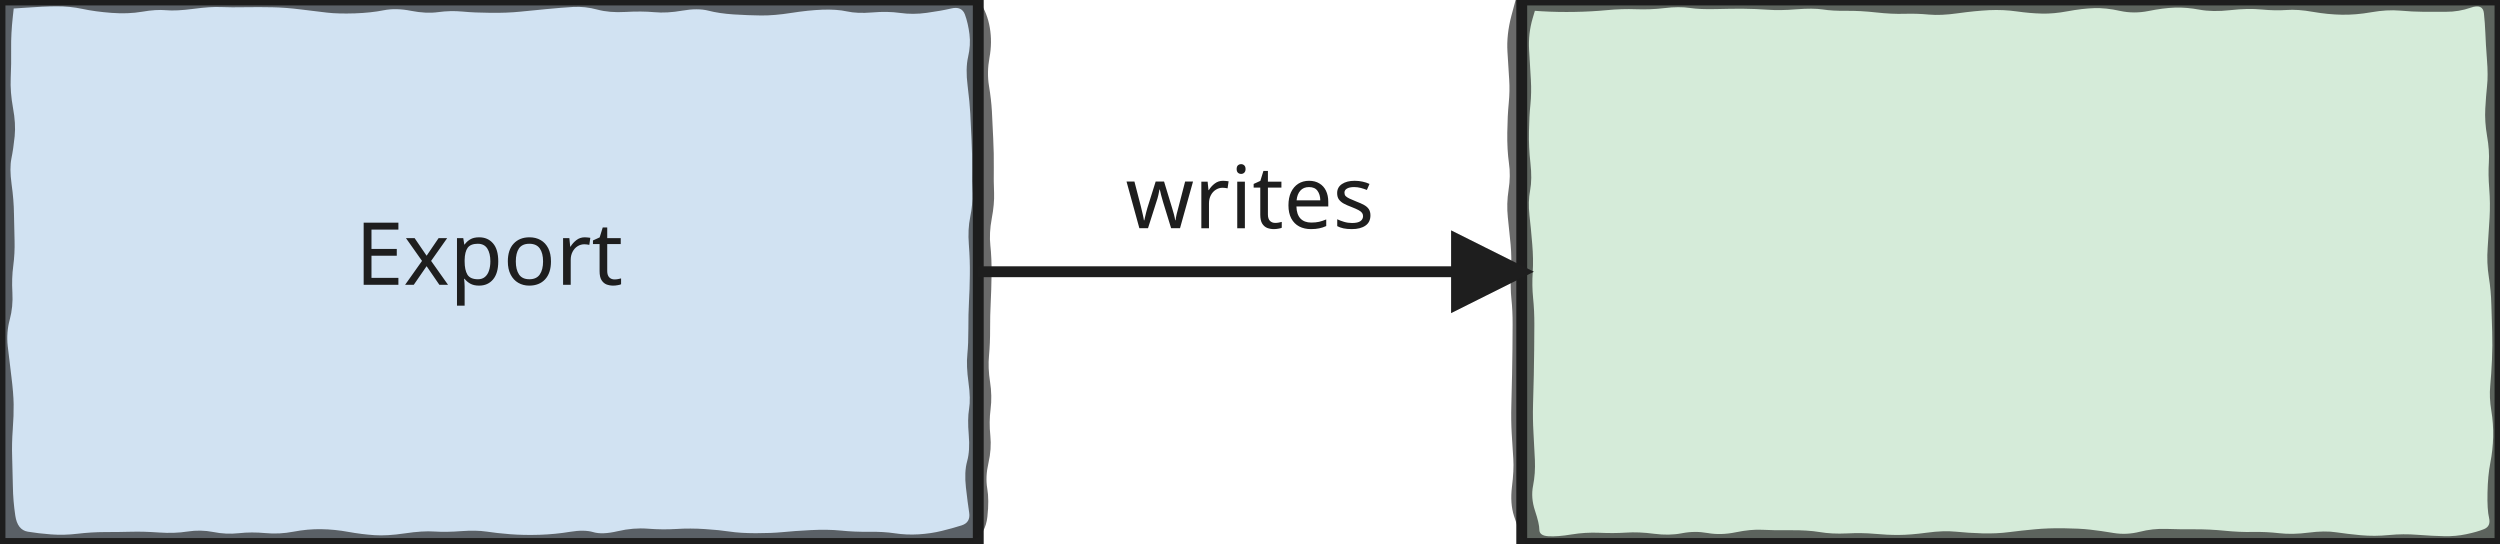
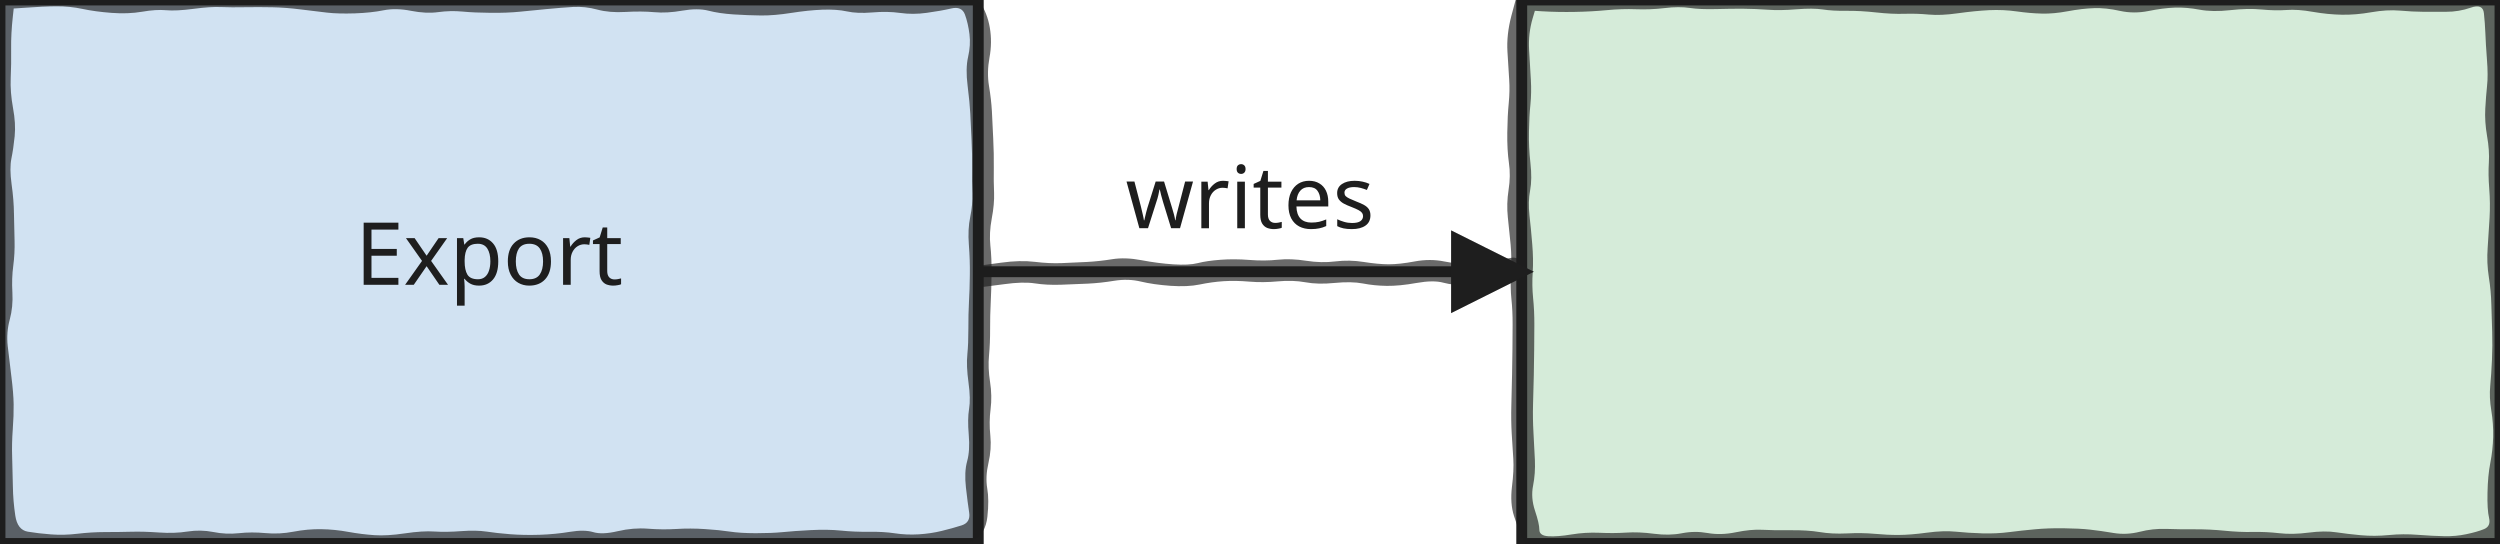
<svg xmlns="http://www.w3.org/2000/svg" viewBox="0 0 460 100">
  <path d="M 0 0 L 180 0 L 180 100 L 0 100 Z" fill="rgba(25, 113, 194, 0.2)" stroke="#1e1e1e" stroke-width="2" />
  <path d="M 0.56 -2.28 Q 0.56 -2.28 4.13 -2.55 7.69 -2.81 10.27 -2.83 12.84 -2.85 15.57 -2.32 18.29 -1.78 21.06 -1.58 23.82 -1.39 25.93 -1.8 28.03 -2.22 30.35 -2.08 32.68 -1.94 35.45 -2.34 38.22 -2.75 40.47 -2.68 42.73 -2.61 45.12 -2.66 47.52 -2.71 50.12 -2.66 52.72 -2.61 55.66 -2.25 58.6 -1.89 60.63 -1.65 62.66 -1.41 65.41 -1.53 68.17 -1.65 70.16 -2.06 72.15 -2.48 75.58 -1.94 79.01 -1.4 80.65 -1.71 82.29 -2.03 84.96 -1.84 87.64 -1.65 90.47 -1.63 93.3 -1.61 95.41 -1.83 97.51 -2.04 100.21 -2.31 102.9 -2.57 105.19 -2.7 107.47 -2.83 110.25 -2.18 113.03 -1.52 115.4 -1.74 117.76 -1.96 120.38 -1.74 123 -1.53 125.39 -2 127.77 -2.47 130.46 -1.96 133.14 -1.44 135.48 -1.3 137.82 -1.17 140.17 -1.15 142.53 -1.12 145.33 -1.6 148.13 -2.07 150.98 -2.19 153.83 -2.31 156.16 -1.85 158.49 -1.4 160.69 -1.66 162.89 -1.93 165.67 -1.59 168.45 -1.25 170.47 -1.6 172.5 -1.94 175.7 -1.81 178.91 -1.67 180.29 0.38 181.68 2.44 182.13 5.12 182.58 7.8 182.07 10.57 181.56 13.35 181.98 15.84 182.39 18.34 182.51 20.48 182.62 22.63 182.75 25.45 182.89 28.28 182.86 30.85 182.82 33.42 182.91 35.48 182.99 37.53 182.48 40.22 181.98 42.91 182.23 45.21 182.48 47.5 182.45 50.43 182.41 53.36 182.29 55.7 182.17 58.04 182.18 60.58 182.19 63.13 181.98 65.4 181.76 67.68 182.17 70.27 182.57 72.86 182.27 75.26 181.96 77.65 182.22 80.13 182.47 82.61 181.88 85.17 181.29 87.72 181.65 89.85 182.02 91.98 181.68 95.07 181.35 98.15 179.18 99.48 177 100.81 174.63 101.43 172.25 102.06 169.63 102.25 167.02 102.44 164.52 102.11 162.02 101.77 159.65 101.83 157.29 101.88 154.59 101.62 151.9 101.36 149.1 101.53 146.31 101.7 144.33 101.9 142.35 102.1 139.25 102.1 136.15 102.1 133.97 101.79 131.78 101.48 129.29 101.32 126.79 101.17 124.48 101.33 122.17 101.49 119.23 101.27 116.28 101.05 113.91 101.67 111.54 102.3 109.13 101.8 106.72 101.31 104.84 101.76 102.97 102.22 99.77 102.36 96.57 102.49 93.83 102.29 91.1 102.09 89.06 101.79 87.02 101.48 84.73 101.7 82.45 101.92 80.01 101.78 77.57 101.65 74.68 102.11 71.79 102.58 69.08 102.44 66.38 102.31 63.65 101.83 60.92 101.35 58.75 101.34 56.57 101.33 54.36 101.79 52.15 102.25 49.07 102.05 45.98 101.84 43.98 102.09 41.98 102.33 39.13 101.85 36.29 101.37 34.54 101.74 32.8 102.12 29.47 101.94 26.15 101.77 24.08 101.83 22.01 101.9 19.39 101.9 16.76 101.91 14.5 102.19 12.24 102.48 9.49 102.31 6.75 102.14 4.3 101.61 1.86 101.08 0.43 99.51 -0.99 97.93 -1.29 95.16 -1.58 92.39 -1.63 89.67 -1.68 86.96 -1.76 84.33 -1.84 81.7 -1.64 78.9 -1.45 76.11 -1.48 74.27 -1.52 72.42 -1.89 69.54 -2.27 66.65 -2.54 64.09 -2.82 61.53 -2.14 58.54 -1.45 55.56 -1.65 53.51 -1.86 51.47 -1.54 48.81 -1.23 46.15 -1.31 44.12 -1.39 42.09 -1.43 39.46 -1.46 36.83 -1.85 34.14 -2.23 31.46 -1.85 29.06 -1.47 26.66 -1.26 24.53 -1.05 22.41 -1.56 20.04 -2.06 17.66 -1.99 14.66 -1.91 11.66 -1.95 8.96 -1.99 6.26 -1.63 2.88 -1.28 -0.5 -1.19 -0.82 -1.1 -1.13 -0.92 -1.4 -0.74 -1.66 -0.48 -1.86 -0.23 -2.06 0.08 -2.16 0.39 -2.26 0.71 -2.26 1.03 -2.26 1.34 -2.16 1.65 -2.06 1.9 -1.86 2.16 -1.67 2.34 -1.4 2.53 -1.13 2.61 -0.82 2.7 -0.51 2.68 -0.19 2.67 0.14 2.55 0.44 2.43 0.74 2.22 0.99 2.01 1.23 1.73 1.4 1.45 1.57 1.14 1.64 0.82 1.71 0.5 1.67 0.18 1.64 -0.11 1.5 -0.41 1.37 -0.64 1.14 -0.88 0.92 -1.03 0.64 -1.18 0.35 -1.24 0.03 -1.29 -0.29 -1.24 -0.61 -1.18 -0.93 -1.03 -1.21 -0.88 -1.5 -0.65 -1.72 -0.41 -1.94 -0.12 -2.08 0.18 -2.22 0.5 -2.25 0.82 -2.29 1.13 -2.22 1.45 -2.15 1.73 -1.98 2.01 -1.82 2.22 -1.57 2.42 -1.32 2.54 -1.02 2.67 -0.72 2.68 -0.4 2.7 -0.08 2.7 -0.08 2.7 -0.08 2.36 3.06 2.01 6.21 2.05 9 2.09 11.79 1.97 14.36 1.86 16.92 2.39 19.84 2.93 22.75 2.7 25.06 2.47 27.36 2.1 29.16 1.73 30.96 2.13 33.87 2.54 36.77 2.57 39.36 2.61 41.95 2.68 44.3 2.74 46.64 2.44 48.92 2.13 51.19 2.28 53.82 2.43 56.45 1.79 58.82 1.15 61.18 1.42 63.66 1.7 66.15 2.09 69.25 2.48 72.35 2.51 74.38 2.54 76.4 2.35 78.99 2.15 81.58 2.24 84.23 2.32 86.88 2.37 89.53 2.41 92.18 2.81 94.85 3.2 97.51 5.12 97.83 7.03 98.15 9.39 98.33 11.76 98.51 14.25 98.21 16.75 97.91 19.32 97.9 21.9 97.9 24.15 97.84 26.39 97.78 29.25 97.98 32.11 98.18 34.51 97.8 36.92 97.43 39.25 97.89 41.58 98.36 43.93 98.11 46.28 97.85 48.84 98.09 51.41 98.33 54 97.83 56.6 97.33 59.11 97.37 61.61 97.41 64.11 97.87 66.61 98.32 68.91 98.47 71.2 98.63 74.49 98.14 77.79 97.65 79.95 97.8 82.12 97.94 84.85 97.73 87.59 97.53 89.49 97.81 91.4 98.1 93.91 98.3 96.42 98.49 99.31 98.4 102.2 98.3 104.85 97.86 107.51 97.42 109.15 97.91 110.8 98.41 113.66 97.74 116.52 97.07 119.22 97.28 121.91 97.49 124.48 97.33 127.04 97.17 129.7 97.35 132.36 97.52 134.26 97.81 136.16 98.1 139.06 98.11 141.96 98.11 144.02 97.91 146.09 97.7 149.19 97.54 152.29 97.38 154.76 97.63 157.22 97.88 159.9 97.85 162.57 97.81 164.67 98.13 166.77 98.45 169.02 98.32 171.27 98.18 173.27 97.69 175.28 97.2 176.94 96.67 178.6 96.14 178.33 94.33 178.05 92.52 177.73 89.69 177.41 86.85 177.95 84.88 178.5 82.91 178.25 80 178 77.1 178.31 75.25 178.62 73.4 178.2 70.36 177.78 67.32 177.99 65.23 178.19 63.14 178.18 60.49 178.17 57.83 178.29 55.57 178.42 53.31 178.45 50.59 178.49 47.87 178.27 45.02 178.05 42.18 178.52 39.92 178.99 37.67 178.91 35.52 178.82 33.37 178.86 30.92 178.9 28.47 178.76 25.65 178.62 22.83 178.53 20.87 178.43 18.91 178.04 15.77 177.64 12.63 178.13 10.47 178.63 8.3 178.38 6.28 178.13 4.27 177.55 2.68 176.97 1.1 175.03 1.56 173.1 2.01 170.53 2.36 167.97 2.72 165.62 2.38 163.27 2.05 160.5 2.29 157.73 2.52 155.84 2.1 153.96 1.69 151.36 1.78 148.77 1.88 145.64 2.37 142.5 2.87 140.04 2.85 137.57 2.82 134.93 2.65 132.29 2.47 130.33 1.96 128.37 1.46 125.53 1.96 122.69 2.46 120.37 2.24 118.04 2.03 115.08 2.2 112.12 2.37 109.89 1.76 107.65 1.16 105.47 1.28 103.29 1.41 100.6 1.67 97.91 1.94 95.59 2.16 93.28 2.39 90.3 2.36 87.31 2.34 85.1 2.13 82.9 1.92 80.64 2.23 78.39 2.54 75.62 1.99 72.85 1.44 70.59 1.89 68.34 2.35 65.27 2.46 62.2 2.56 60.15 2.32 58.1 2.08 55.37 1.74 52.64 1.39 50.12 1.34 47.6 1.29 45.09 1.33 42.58 1.38 40.67 1.3 38.76 1.21 35.58 1.63 32.4 2.05 30.56 1.88 28.72 1.71 26.14 2.16 23.56 2.6 20.53 2.37 17.49 2.14 15.17 1.64 12.85 1.15 10.42 1.16 7.99 1.17 4.42 1.44 0.86 1.7 0.62 1.69 0.38 1.68 0.15 1.61 -0.08 1.54 -0.29 1.42 -0.5 1.3 -0.67 1.13 -0.85 0.96 -0.97 0.76 -1.1 0.56 -1.18 0.33 -1.25 0.1 -1.27 -0.14 -1.29 -0.38 -1.25 -0.62 -1.21 -0.86 -1.11 -1.08 -1.01 -1.3 -0.87 -1.49 -0.72 -1.68 -0.53 -1.84 -0.35 -1.99 -0.13 -2.09 0.09 -2.19 0.33 -2.24 0.56 -2.28 0.56 -2.28 Z" fill="#1e1e1e" fill-opacity="0.66" data-wobble="true" />
  <text x="90" y="52.4" fill="#1e1e1e" font-size="16" text-anchor="middle">
    <tspan font-family="'Balsamiq Sans Neue', 'Balsamiq Sans', sans-serif">Export</tspan>
  </text>
  <path d="M 280 0 L 460 0 L 460 100 L 280 100 Z" fill="rgba(47, 158, 68, 0.2)" stroke="#1e1e1e" stroke-width="2" />
  <path d="M 281.06 -2.07 Q 281.06 -2.07 284.01 -1.91 286.96 -1.75 289.84 -1.81 292.72 -1.86 295.4 -2.12 298.09 -2.38 300.93 -2.29 303.77 -2.2 306.12 -2.5 308.46 -2.8 310.92 -2.5 313.37 -2.21 315.97 -2.31 318.57 -2.41 320.8 -2.39 323.03 -2.37 325.42 -2.2 327.81 -2.03 330.53 -2.27 333.26 -2.52 335.49 -2.23 337.73 -1.94 340.01 -1.99 342.29 -2.03 345.4 -1.7 348.51 -1.37 350.54 -1.45 352.56 -1.53 355.01 -1.31 357.45 -1.09 360.13 -1.52 362.82 -1.96 365.62 -2.1 368.43 -2.25 371.25 -1.88 374.07 -1.52 376 -1.48 377.92 -1.44 380.12 -1.89 382.32 -2.34 384.83 -2.46 387.34 -2.57 390.32 -1.95 393.31 -1.34 395.23 -1.88 397.16 -2.43 399.67 -2.55 402.18 -2.67 404.98 -2.19 407.77 -1.7 410.45 -2.08 413.13 -2.47 416.07 -2.23 419.02 -2 420.74 -2.15 422.45 -2.3 425.74 -1.79 429.02 -1.28 431.27 -1.26 433.53 -1.25 436.02 -1.72 438.51 -2.19 441.37 -2.01 444.23 -1.83 446 -1.83 447.77 -1.83 450.09 -1.83 452.41 -1.82 456.29 -1.2 460.17 -0.57 460.67 1.48 461.17 3.52 461.27 5.71 461.38 7.9 461.6 10.74 461.81 13.58 461.61 15.83 461.4 18.08 461.27 20.32 461.15 22.55 461.59 24.78 462.03 27.01 461.91 29.64 461.8 32.27 462.01 34.65 462.22 37.04 462.07 40.04 461.92 43.04 461.72 45.83 461.52 48.62 461.9 50.73 462.29 52.85 462.38 55.71 462.46 58.57 462.55 60.98 462.64 63.39 462.52 66.25 462.4 69.11 462.19 71.28 461.98 73.45 462.36 75.37 462.74 77.29 462.7 80.09 462.67 82.89 462.18 85.56 461.69 88.23 461.66 91.05 461.63 93.86 461.52 96.14 461.4 98.41 459.66 99.84 457.91 101.26 455.31 101.93 452.71 102.6 450.16 102.61 447.62 102.62 444.76 102.4 441.9 102.18 439.59 102.43 437.28 102.69 434.42 102.46 431.56 102.23 429.39 101.91 427.23 101.58 424.79 101.96 422.35 102.35 419.45 102.08 416.54 101.8 414.34 101.87 412.14 101.93 409.15 101.64 406.16 101.36 403.65 101.38 401.14 101.41 398.59 101.32 396.04 101.22 394.11 101.78 392.17 102.33 389.08 101.98 385.99 101.63 384.07 101.42 382.15 101.2 379.49 101.18 376.83 101.16 374.6 101.38 372.37 101.59 370.12 101.89 367.87 102.18 364.97 102.12 362.07 102.06 359.65 101.82 357.23 101.58 354.67 101.98 352.11 102.38 349.68 102.41 347.26 102.44 344.74 102.22 342.22 101.99 339.74 102.13 337.25 102.27 334.62 101.87 331.98 101.48 329.21 101.54 326.44 101.6 324.2 101.48 321.96 101.36 319.67 101.89 317.38 102.42 314.35 102.01 311.31 101.6 309.61 102.05 307.9 102.49 304.49 102.15 301.09 101.81 299.13 101.98 297.18 102.14 294.36 102.03 291.55 101.91 289.36 102.31 287.16 102.71 283.91 101.74 280.66 100.77 280 99.02 279.34 97.28 278.58 94.95 277.83 92.63 278.2 89.57 278.58 86.51 278.45 84.46 278.31 82.42 278.16 79.85 278.01 77.29 278.09 74.47 278.16 71.64 278.22 68.9 278.27 66.16 278.29 64.21 278.31 62.27 278.32 59.71 278.33 57.16 278.1 55.02 277.88 52.88 278.03 50.18 278.18 47.48 277.95 44.95 277.71 42.43 277.44 39.97 277.18 37.51 277.58 34.92 277.99 32.33 277.64 29.96 277.3 27.58 277.34 24.42 277.38 21.26 277.61 18.97 277.83 16.68 277.69 14.64 277.56 12.6 277.37 9.49 277.18 6.38 278.1 2.88 279.02 -0.61 279.16 -0.91 279.29 -1.2 279.52 -1.44 279.74 -1.67 280.02 -1.82 280.31 -1.97 280.63 -2.03 280.95 -2.08 281.27 -2.02 281.59 -1.97 281.87 -1.82 282.16 -1.67 282.38 -1.43 282.6 -1.2 282.74 -0.9 282.88 -0.61 282.91 -0.29 282.94 0.03 282.87 0.35 282.81 0.66 282.64 0.94 282.47 1.22 282.22 1.43 281.98 1.64 281.68 1.76 281.38 1.88 281.05 1.89 280.73 1.91 280.42 1.82 280.11 1.74 279.84 1.56 279.57 1.37 279.38 1.12 279.18 0.86 279.08 0.55 278.97 0.24 278.97 -0.08 278.97 -0.4 279.08 -0.71 279.18 -1.02 279.38 -1.27 279.57 -1.53 279.84 -1.71 280.11 -1.89 280.42 -1.98 280.73 -2.07 281.06 -2.05 281.38 -2.03 281.68 -1.91 281.98 -1.79 282.23 -1.58 282.47 -1.37 282.64 -1.09 282.81 -0.82 282.88 -0.5 282.95 -0.18 282.91 0.14 282.87 0.46 282.87 0.46 282.87 0.46 282.02 3.33 281.17 6.2 281.36 9.28 281.55 12.36 281.68 14.71 281.81 17.07 281.6 19.2 281.38 21.33 281.33 24.21 281.27 27.08 281.6 30.02 281.93 32.96 281.54 35.04 281.15 37.12 281.42 39.6 281.7 42.08 281.93 44.89 282.17 47.71 282.02 50.1 281.86 52.49 282.09 54.83 282.33 57.17 282.32 59.74 282.31 62.3 282.29 64.27 282.27 66.25 282.22 69 282.16 71.75 282.08 74.4 282.01 77.06 282.16 79.63 282.31 82.2 282.42 84.65 282.53 87.1 282.09 89.34 281.64 91.58 282.44 93.97 283.24 96.36 283.24 97.47 283.25 98.58 284.92 98.67 286.59 98.77 289.15 98.34 291.71 97.92 294.29 98.03 296.88 98.15 299.2 98 301.53 97.84 304.32 98.21 307.11 98.58 309.46 98.12 311.82 97.65 314.22 98.08 316.62 98.51 319.38 97.94 322.14 97.37 324.26 97.48 326.37 97.6 329.49 97.56 332.6 97.53 334.83 97.9 337.06 98.28 339.82 98.15 342.57 98.01 344.9 98.22 347.23 98.44 349.38 98.43 351.54 98.42 354.57 98.01 357.6 97.6 359.88 97.83 362.16 98.06 364.77 98.14 367.37 98.21 369.68 97.91 372 97.61 374.43 97.39 376.87 97.16 379.73 97.2 382.6 97.23 384.56 97.45 386.53 97.67 388.9 98.07 391.26 98.46 393.7 97.85 396.13 97.23 398.62 97.32 401.11 97.41 403.83 97.39 406.55 97.38 409.3 97.65 412.04 97.93 414.5 97.88 416.95 97.83 419.38 98.11 421.82 98.39 424.8 98 427.78 97.62 429.84 97.94 431.9 98.25 434.4 98.48 436.89 98.71 439.54 98.45 442.2 98.19 444.92 98.41 447.65 98.62 449.73 98.66 451.81 98.71 453.81 98.29 455.81 97.87 457.08 97.35 458.34 96.82 457.99 95.31 457.63 93.8 457.7 90.65 457.76 87.5 458.22 85.16 458.68 82.81 458.74 80.4 458.8 77.98 458.4 75.54 458 73.11 458.2 71.02 458.4 68.93 458.52 66.23 458.64 63.53 458.56 61.1 458.47 58.68 458.41 56.1 458.35 53.52 457.94 50.94 457.53 48.36 457.73 45.59 457.92 42.83 458.08 40.1 458.23 37.37 458.02 34.71 457.81 32.06 457.95 29.89 458.09 27.71 457.62 25.03 457.16 22.35 457.29 20.02 457.42 17.69 457.62 15.78 457.83 13.88 457.6 10.98 457.38 8.08 457.31 6.15 457.23 4.22 457.04 2.43 456.85 0.64 454.63 1.41 452.4 2.18 450.09 2.17 447.77 2.17 445.85 2.17 443.93 2.16 441.56 1.95 439.19 1.75 436.34 2.25 433.5 2.75 430.93 2.71 428.37 2.67 425.56 2.18 422.75 1.68 420.72 1.84 418.68 1.99 416.15 1.75 413.61 1.5 410.36 1.87 407.11 2.23 404.72 1.78 402.32 1.33 400.2 1.4 398.07 1.47 395.35 2.02 392.64 2.57 390.06 2 387.47 1.42 385.28 1.5 383.08 1.58 380.46 2.07 377.85 2.56 375.69 2.5 373.54 2.45 371.07 2.1 368.61 1.75 366.01 1.87 363.42 2 360.26 2.44 357.1 2.89 354.9 2.68 352.7 2.47 350.39 2.54 348.09 2.61 345.21 2.29 342.34 1.97 339.76 1.99 337.18 2.02 335.38 1.74 333.57 1.47 330.55 1.71 327.53 1.96 325.26 1.79 322.99 1.63 320.85 1.61 318.7 1.59 315.78 1.67 312.85 1.75 310.89 1.46 308.92 1.17 306.28 1.49 303.63 1.8 301.05 1.7 298.46 1.6 295.63 1.87 292.8 2.14 289.77 2.19 286.74 2.25 283.79 2.08 280.84 1.92 280.6 1.88 280.36 1.84 280.14 1.74 279.92 1.64 279.73 1.49 279.54 1.34 279.39 1.16 279.24 0.97 279.14 0.75 279.04 0.53 279 0.29 278.95 0.05 278.97 -0.19 278.98 -0.43 279.05 -0.66 279.12 -0.89 279.24 -1.1 279.37 -1.3 279.54 -1.47 279.71 -1.65 279.91 -1.77 280.12 -1.9 280.35 -1.97 280.58 -2.04 280.82 -2.06 281.06 -2.07 281.06 -2.07 Z" fill="#1e1e1e" fill-opacity="0.66" data-wobble="true" />
  <path d="M 180 50 L 280 50" fill="none" stroke="#1e1e1e" stroke-width="2" />
+   <path d="M 180.77 48.8 Q 180.77 48.8 184.23 48.33 187.7 47.85 190.41 48.18 193.11 48.51 195.41 48.41 197.7 48.31 199.99 48.2 202.27 48.08 204.67 47.69 207.07 47.31 210.06 47.88 213.05 48.45 215.9 48.64 218.74 48.83 220.4 48.41 222.05 47.99 224.56 47.8 227.08 47.61 229.89 47.83 232.71 48.05 235.12 47.79 237.54 47.54 240.33 47.98 243.13 48.42 245.7 48.1 248.28 47.78 250.91 48.2 253.55 48.62 255.53 48.63 257.51 48.63 260.33 48.1 263.16 47.58 265.75 48.11 268.33 48.64 270.89 48.52 273.44 48.39 275.73 47.91 278.01 47.42 278.34 47.4 278.66 47.39 278.97 47.48 279.28 47.57 279.55 47.76 279.81 47.94 280 48.2 280.2 48.46 280.3 48.77 280.4 49.08 280.39 49.4 280.39 49.73 280.28 50.03 280.17 50.34 279.97 50.59 279.78 50.85 279.51 51.02 279.24 51.2 278.92 51.28 278.61 51.37 278.29 51.35 277.96 51.32 277.66 51.2 277.37 51.08 277.12 50.86 276.88 50.65 276.71 50.37 276.55 50.09 276.49 49.78 276.42 49.46 276.46 49.14 276.5 48.82 276.64 48.53 276.78 48.23 277 48 277.23 47.77 277.52 47.62 277.8 47.47 278.12 47.43 278.44 47.38 278.76 47.43 279.08 47.49 279.36 47.64 279.65 47.8 279.87 48.04 280.09 48.28 280.22 48.57 280.35 48.87 280.38 49.19 280.41 49.51 280.34 49.83 280.27 50.14 280.1 50.42 279.93 50.69 279.68 50.9 279.43 51.1 279.13 51.22 278.82 51.34 278.82 51.34 278.82 51.34 276.21 51.86 273.6 52.39 270.52 52.46 267.45 52.54 265.59 52.02 263.74 51.51 260.62 52.07 257.49 52.63 255.18 52.6 252.87 52.57 250.77 52.16 248.67 51.76 245.59 52.06 242.5 52.37 240.2 51.94 237.89 51.52 235.15 51.77 232.4 52.03 229.87 51.82 227.34 51.6 225.14 51.74 222.94 51.89 220.73 52.35 218.52 52.81 215.37 52.59 212.23 52.36 209.92 51.81 207.61 51.25 205.04 51.66 202.48 52.08 200.16 52.19 197.85 52.31 195.22 52.39 192.59 52.48 190.4 52.14 188.2 51.81 184.76 52.29 181.31 52.76 181.07 52.77 180.83 52.77 180.6 52.72 180.36 52.66 180.15 52.55 179.93 52.45 179.75 52.29 179.57 52.13 179.43 51.94 179.29 51.74 179.2 51.52 179.11 51.29 179.07 51.05 179.04 50.81 179.07 50.57 179.09 50.33 179.17 50.11 179.26 49.88 179.39 49.68 179.52 49.48 179.7 49.32 179.88 49.15 180.09 49.04 180.3 48.92 180.54 48.86 180.77 48.8 180.77 48.8 Z" fill="#1e1e1e" fill-opacity="0.66" data-wobble="true" />
  <path d="M 280 50 L 268 56 L 268 44 Z" fill="#1e1e1e" stroke="#1e1e1e" stroke-width="2" />
  <text x="230" y="42" fill="#1e1e1e" font-size="16" text-anchor="middle">
    <tspan font-family="'Balsamiq Sans Neue', 'Balsamiq Sans', sans-serif">writes</tspan>
  </text>
</svg>
